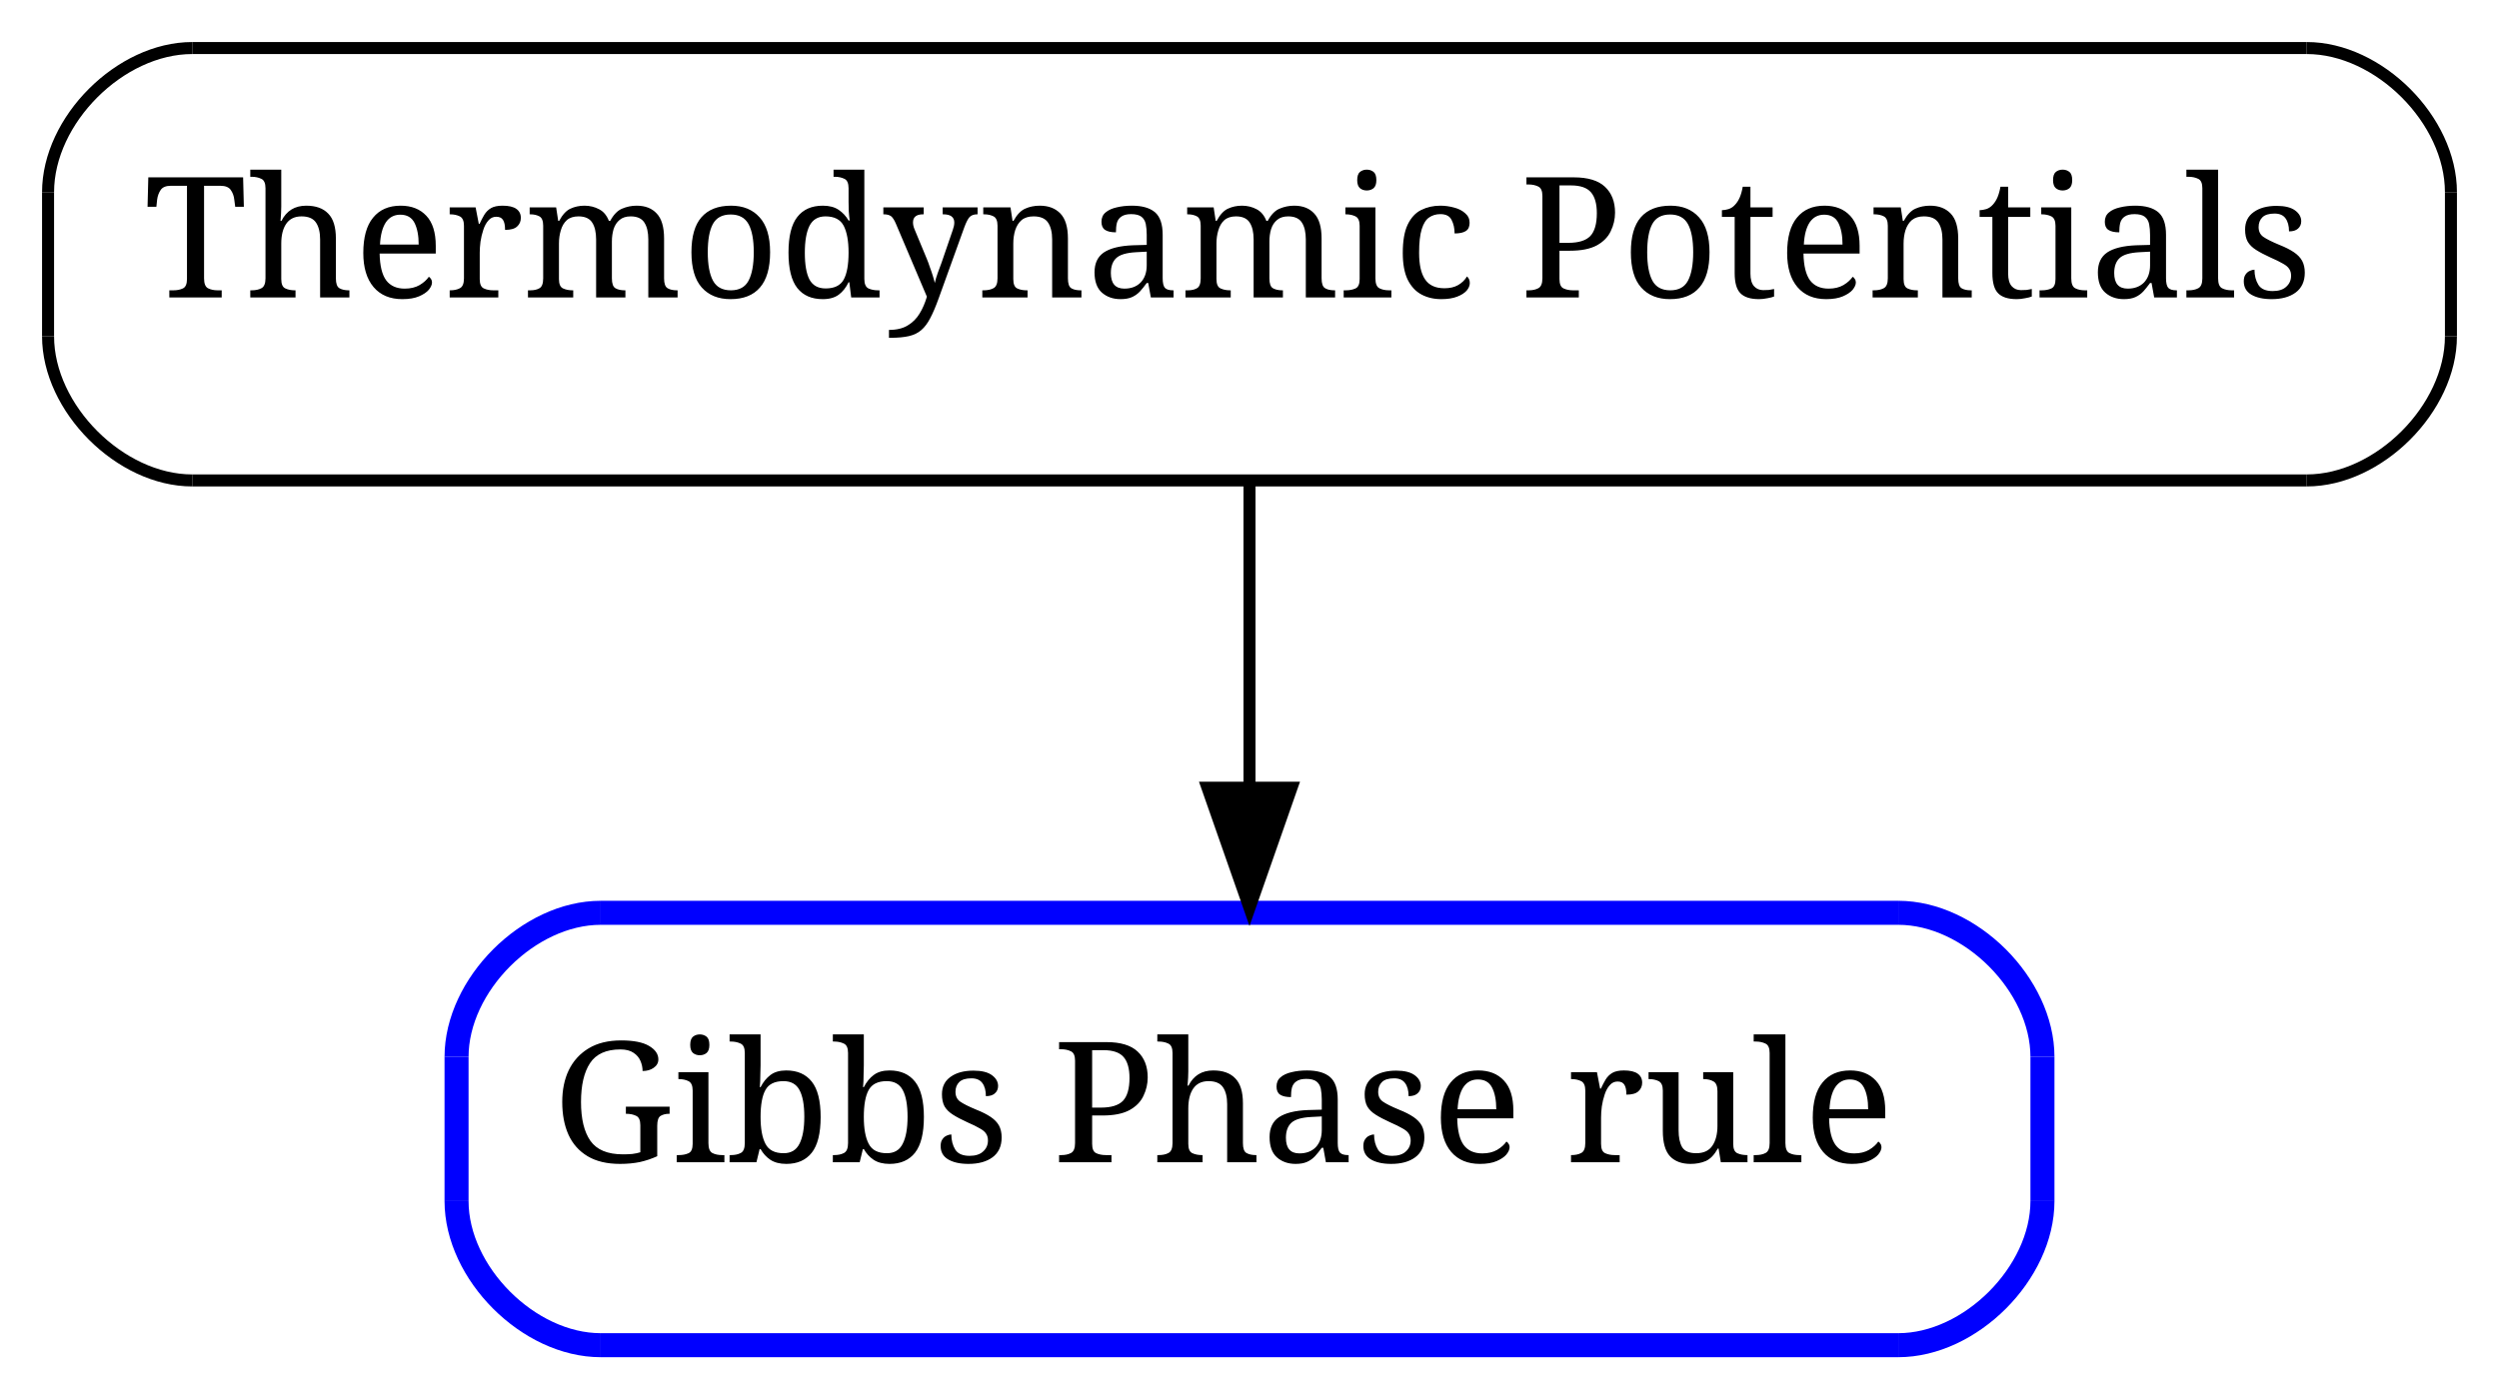
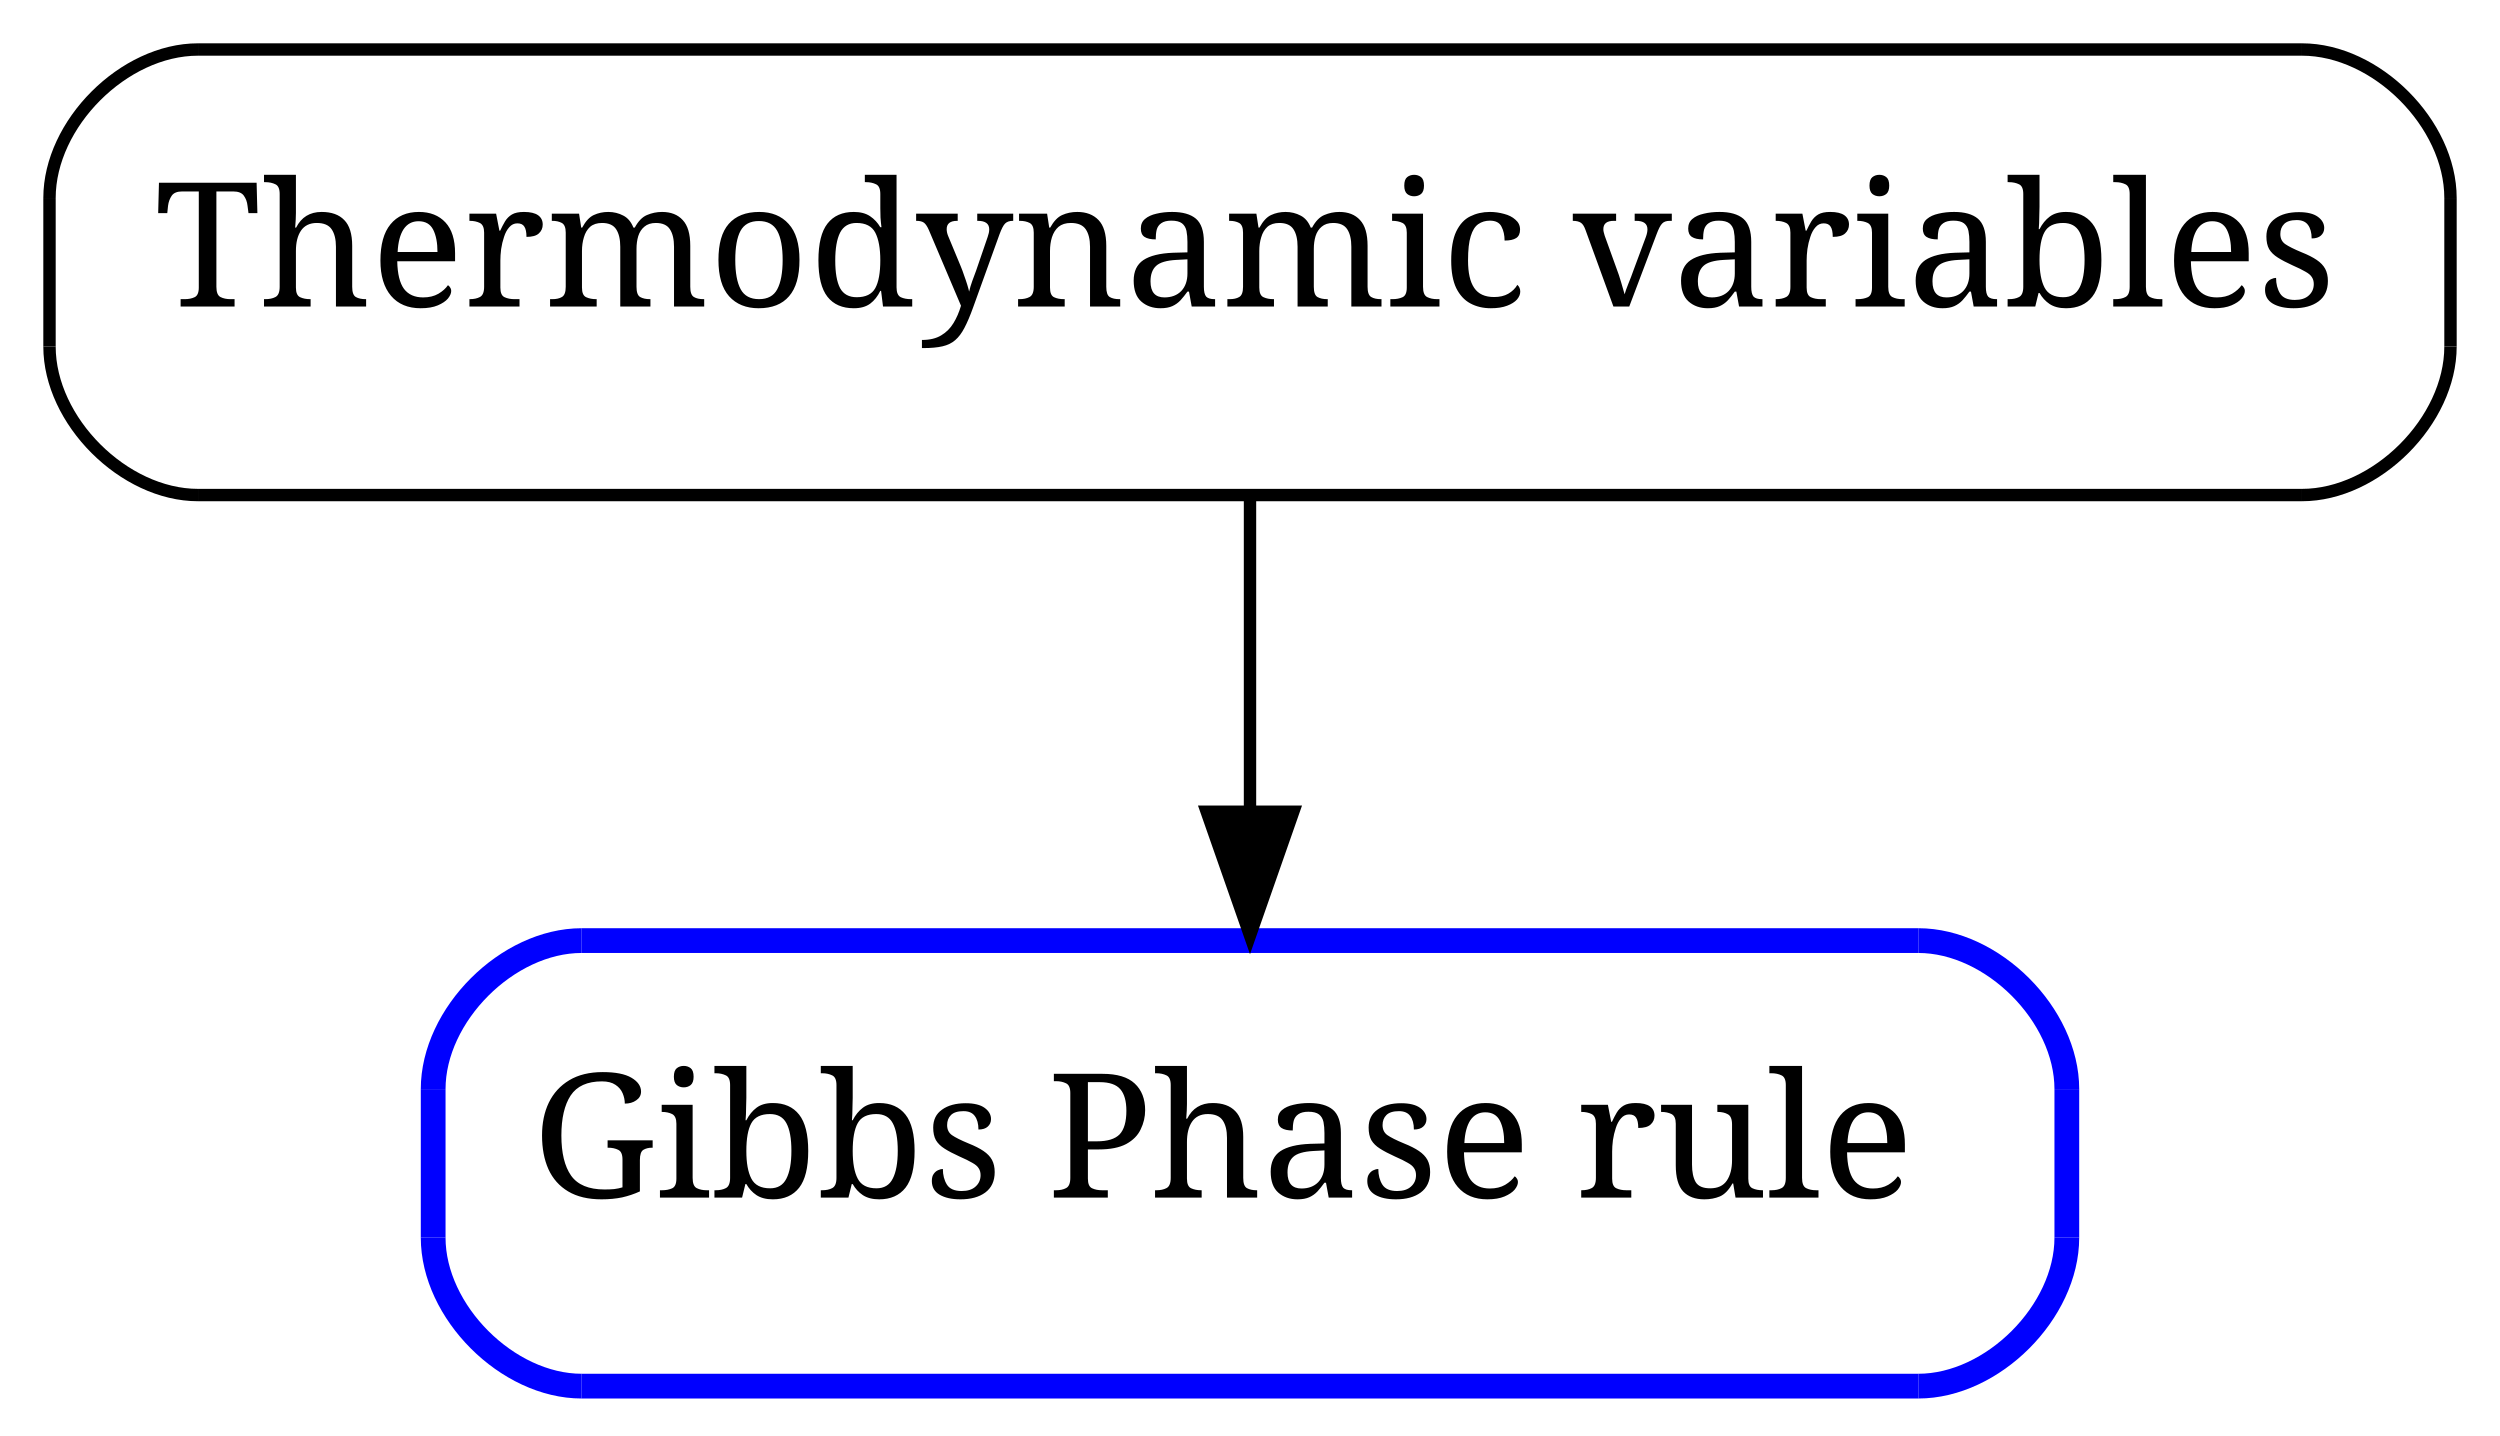
- <svg xmlns="http://www.w3.org/2000/svg" xmlns:xlink="http://www.w3.org/1999/xlink" width="208pt" height="116pt" viewBox="0.00 0.00 208.00 116.00">
+ <svg xmlns="http://www.w3.org/2000/svg" xmlns:xlink="http://www.w3.org/1999/xlink" width="202pt" height="116pt" viewBox="0.00 0.00 202.00 116.00">
  <g id="graph1" class="graph" transform="scale(1 1) rotate(0) translate(4 112)">
    <g id="node1" class="node">
      <a xlink:href="GIBBS_PHASE_RULE.html" xlink:title="Gibbs Phase rule" target="_top">
-         <polyline fill="none" stroke="blue" stroke-width="2" points="154,-36 46,-36 " />
-         <path fill="none" stroke="blue" stroke-width="2" d="M46,-36C40,-36 34,-30 34,-24" />
-         <polyline fill="none" stroke="blue" stroke-width="2" points="34,-24 34,-12 " />
-         <path fill="none" stroke="blue" stroke-width="2" d="M34,-12C34,-6 40,-1.71176e-14 46,-1.64717e-14" />
-         <polyline fill="none" stroke="blue" stroke-width="2" points="46,-1.64717e-14 154,-4.84461e-15 " />
-         <path fill="none" stroke="blue" stroke-width="2" d="M154,-4.84461e-15C160,-4.19866e-15 166,-6 166,-12" />
-         <polyline fill="none" stroke="blue" stroke-width="2" points="166,-12 166,-24 " />
-         <path fill="none" stroke="blue" stroke-width="2" d="M166,-24C166,-30 160,-36 154,-36" />
-         <text text-anchor="start" x="42" y="-15.233" font-family="Times Roman,serif" font-size="14.00">Gibbs Phase rule</text>
+         <polyline fill="none" stroke="blue" stroke-width="2" points="151,-36 43,-36 " />
+         <path fill="none" stroke="blue" stroke-width="2" d="M43,-36C37,-36 31,-30 31,-24" />
+         <polyline fill="none" stroke="blue" stroke-width="2" points="31,-24 31,-12 " />
+         <path fill="none" stroke="blue" stroke-width="2" d="M31,-12C31,-6 37,-1.71176e-14 43,-1.64717e-14" />
+         <polyline fill="none" stroke="blue" stroke-width="2" points="43,-1.64717e-14 151,-4.84461e-15 " />
+         <path fill="none" stroke="blue" stroke-width="2" d="M151,-4.84461e-15C157,-4.19866e-15 163,-6 163,-12" />
+         <polyline fill="none" stroke="blue" stroke-width="2" points="163,-12 163,-24 " />
+         <path fill="none" stroke="blue" stroke-width="2" d="M163,-24C163,-30 157,-36 151,-36" />
+         <text text-anchor="start" x="39" y="-15.233" font-family="Times Roman,serif" font-size="14.00">Gibbs Phase rule</text>
      </a>
    </g>
    <g id="node2" class="node">
-       <a xlink:href="THERMODYNAMIC_POTENTIALS.html" xlink:title="Thermodynamic Potentials" target="_top">
-         <polyline fill="none" stroke="black" points="188,-108 12,-108 " />
-         <path fill="none" stroke="black" d="M12,-108C6,-108 7.10543e-14,-102 5.68434e-14,-96" />
-         <polyline fill="none" stroke="black" points="5.68434e-14,-96 2.84217e-14,-84 " />
-         <path fill="none" stroke="black" d="M2.84217e-14,-84C1.42109e-14,-78 6,-72 12,-72" />
-         <polyline fill="none" stroke="black" points="12,-72 188,-72 " />
-         <path fill="none" stroke="black" d="M188,-72C194,-72 200,-78 200,-84" />
-         <polyline fill="none" stroke="black" points="200,-84 200,-96 " />
-         <path fill="none" stroke="black" d="M200,-96C200,-102 194,-108 188,-108" />
-         <text text-anchor="start" x="8" y="-87.233" font-family="Times Roman,serif" font-size="14.00">Thermodynamic Potentials</text>
+       <a xlink:href="THERMODYNAMIC_VARIABLES.html" xlink:title="Thermodynamic variables" target="_top">
+         <polyline fill="none" stroke="black" points="182,-108 12,-108 " />
+         <path fill="none" stroke="black" d="M12,-108C6,-108 4.73695e-14,-102 3.78956e-14,-96" />
+         <polyline fill="none" stroke="black" points="3.78956e-14,-96 1.89478e-14,-84 " />
+         <path fill="none" stroke="black" d="M1.89478e-14,-84C9.4739e-15,-78 6,-72 12,-72" />
+         <polyline fill="none" stroke="black" points="12,-72 182,-72 " />
+         <path fill="none" stroke="black" d="M182,-72C188,-72 194,-78 194,-84" />
+         <polyline fill="none" stroke="black" points="194,-84 194,-96 " />
+         <path fill="none" stroke="black" d="M194,-96C194,-102 188,-108 182,-108" />
+         <text text-anchor="start" x="8.5" y="-87.233" font-family="Times Roman,serif" font-size="14.00">Thermodynamic variables</text>
      </a>
    </g>
    <g id="edge2" class="edge">
-       <path fill="none" stroke="black" d="M100,-71.831C100,-64.131 100,-54.974 100,-46.417" />
-       <polygon fill="black" stroke="black" points="103.5,-46.413 100,-36.413 96.5,-46.413 103.5,-46.413" />
+       <path fill="none" stroke="black" d="M97,-71.831C97,-64.131 97,-54.974 97,-46.417" />
+       <polygon fill="black" stroke="black" points="100.5,-46.413 97,-36.413 93.5,-46.413 100.5,-46.413" />
    </g>
  </g>
</svg>
